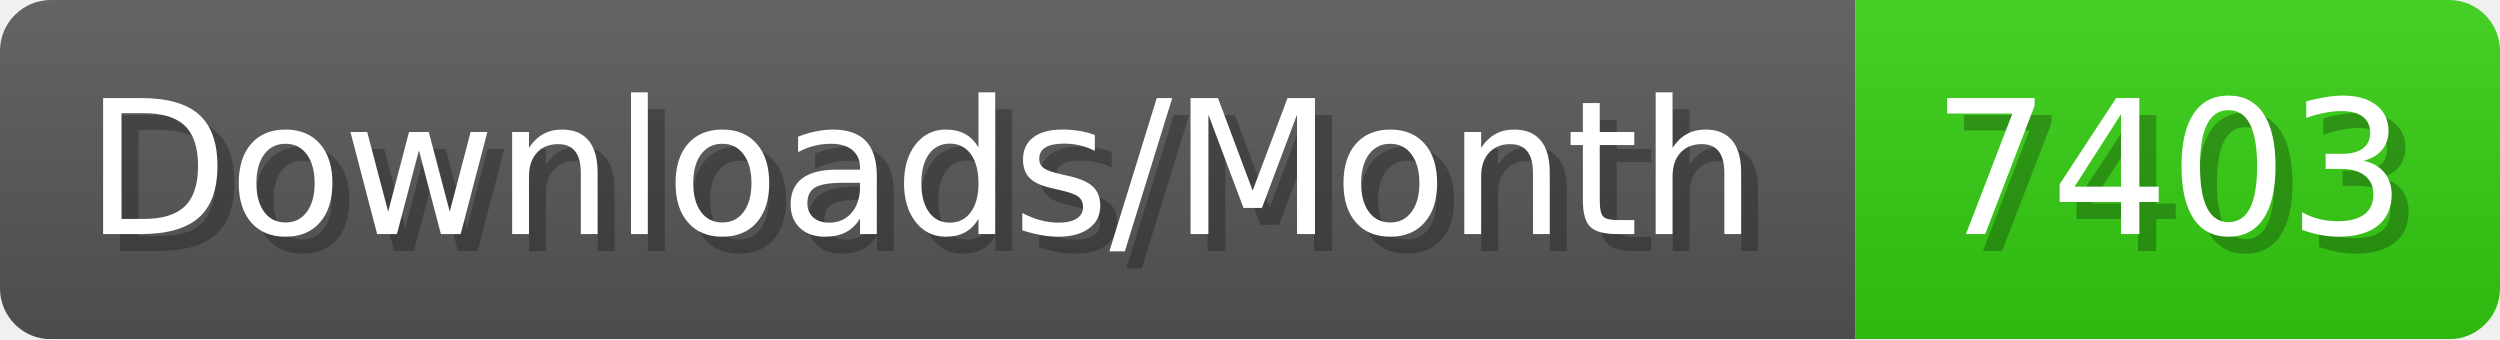
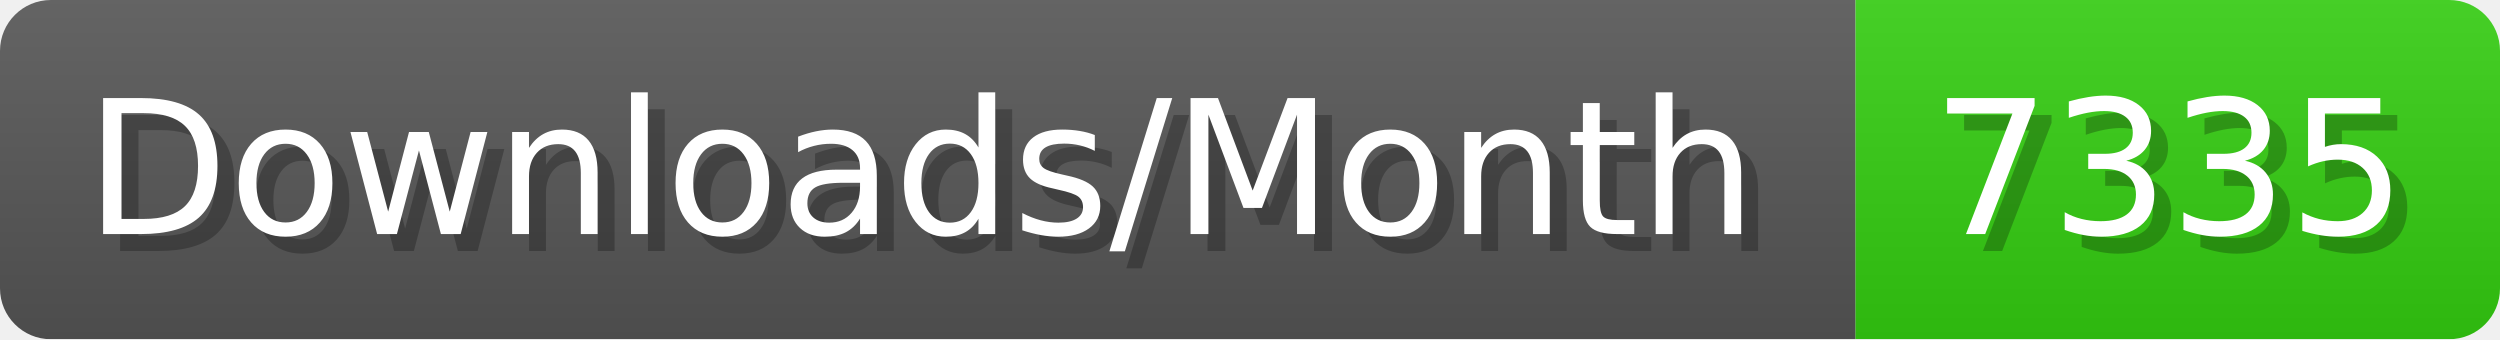
- <svg xmlns="http://www.w3.org/2000/svg" width="147.4" height="20" viewBox="0 0 1474 200" role="img" aria-label="Downloads/Month: 7403">
+ <svg xmlns="http://www.w3.org/2000/svg" width="147.4" height="20" viewBox="0 0 1474 200" role="img" aria-label="Downloads/Month: 7335">
  <linearGradient id="YlXUI" x2="0" y2="100%">
    <stop offset="0" stop-opacity=".1" stop-color="#EEE" />
    <stop offset="1" stop-opacity=".1" />
  </linearGradient>
  <mask id="JHhop">
    <rect width="1474" height="200" rx="30" fill="#FFF" />
  </mask>
  <g mask="url(#JHhop)">
    <rect width="1094" height="200" fill="#555" />
    <rect width="380" height="200" fill="#3C1" x="1094" />
    <rect width="1474" height="200" fill="url(#YlXUI)" />
  </g>
  <g aria-hidden="true" fill="#fff" text-anchor="start" font-family="Verdana,DejaVu Sans,sans-serif" font-size="110">
    <text x="60" y="148" textLength="994" fill="#000" opacity="0.25">Downloads/Month</text>
    <text x="50" y="138" textLength="994">Downloads/Month</text>
-     <text x="1149" y="148" textLength="280" fill="#000" opacity="0.25">7403</text>
-     <text x="1139" y="138" textLength="280">7403</text>
+     <text x="1149" y="148" textLength="280" fill="#000" opacity="0.25">7335</text>
+     <text x="1139" y="138" textLength="280">7335</text>
  </g>
</svg>
